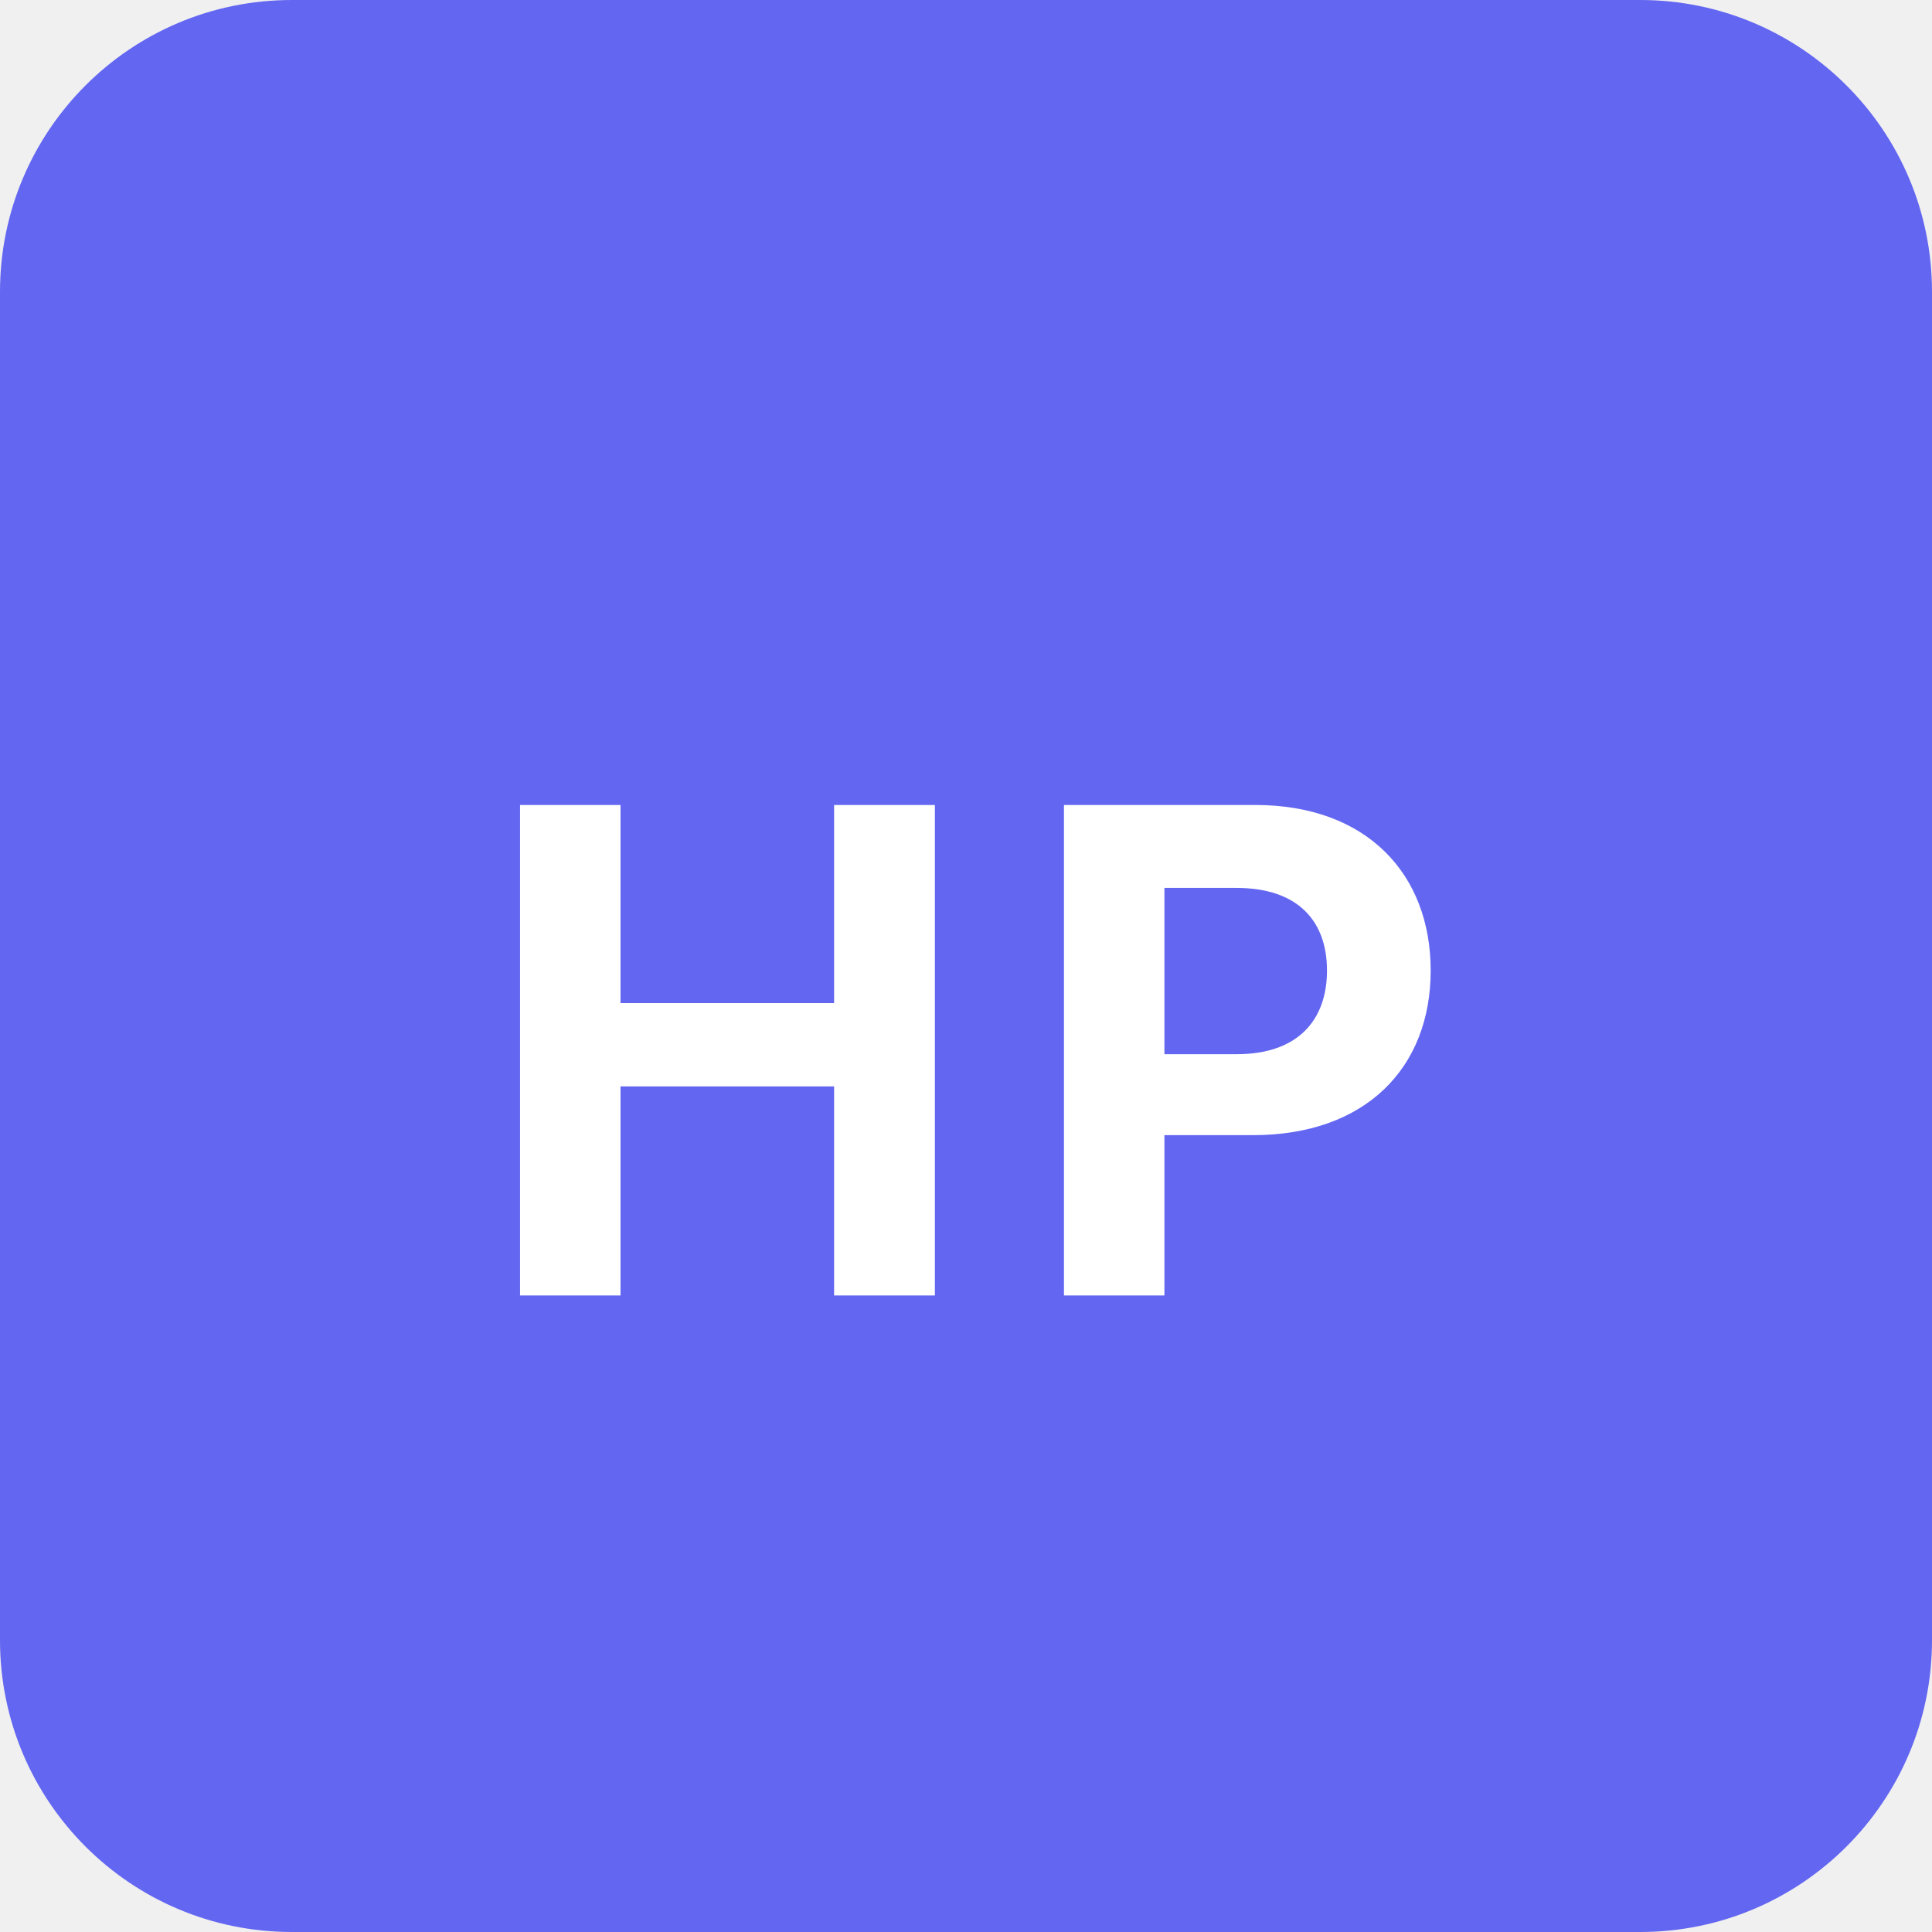
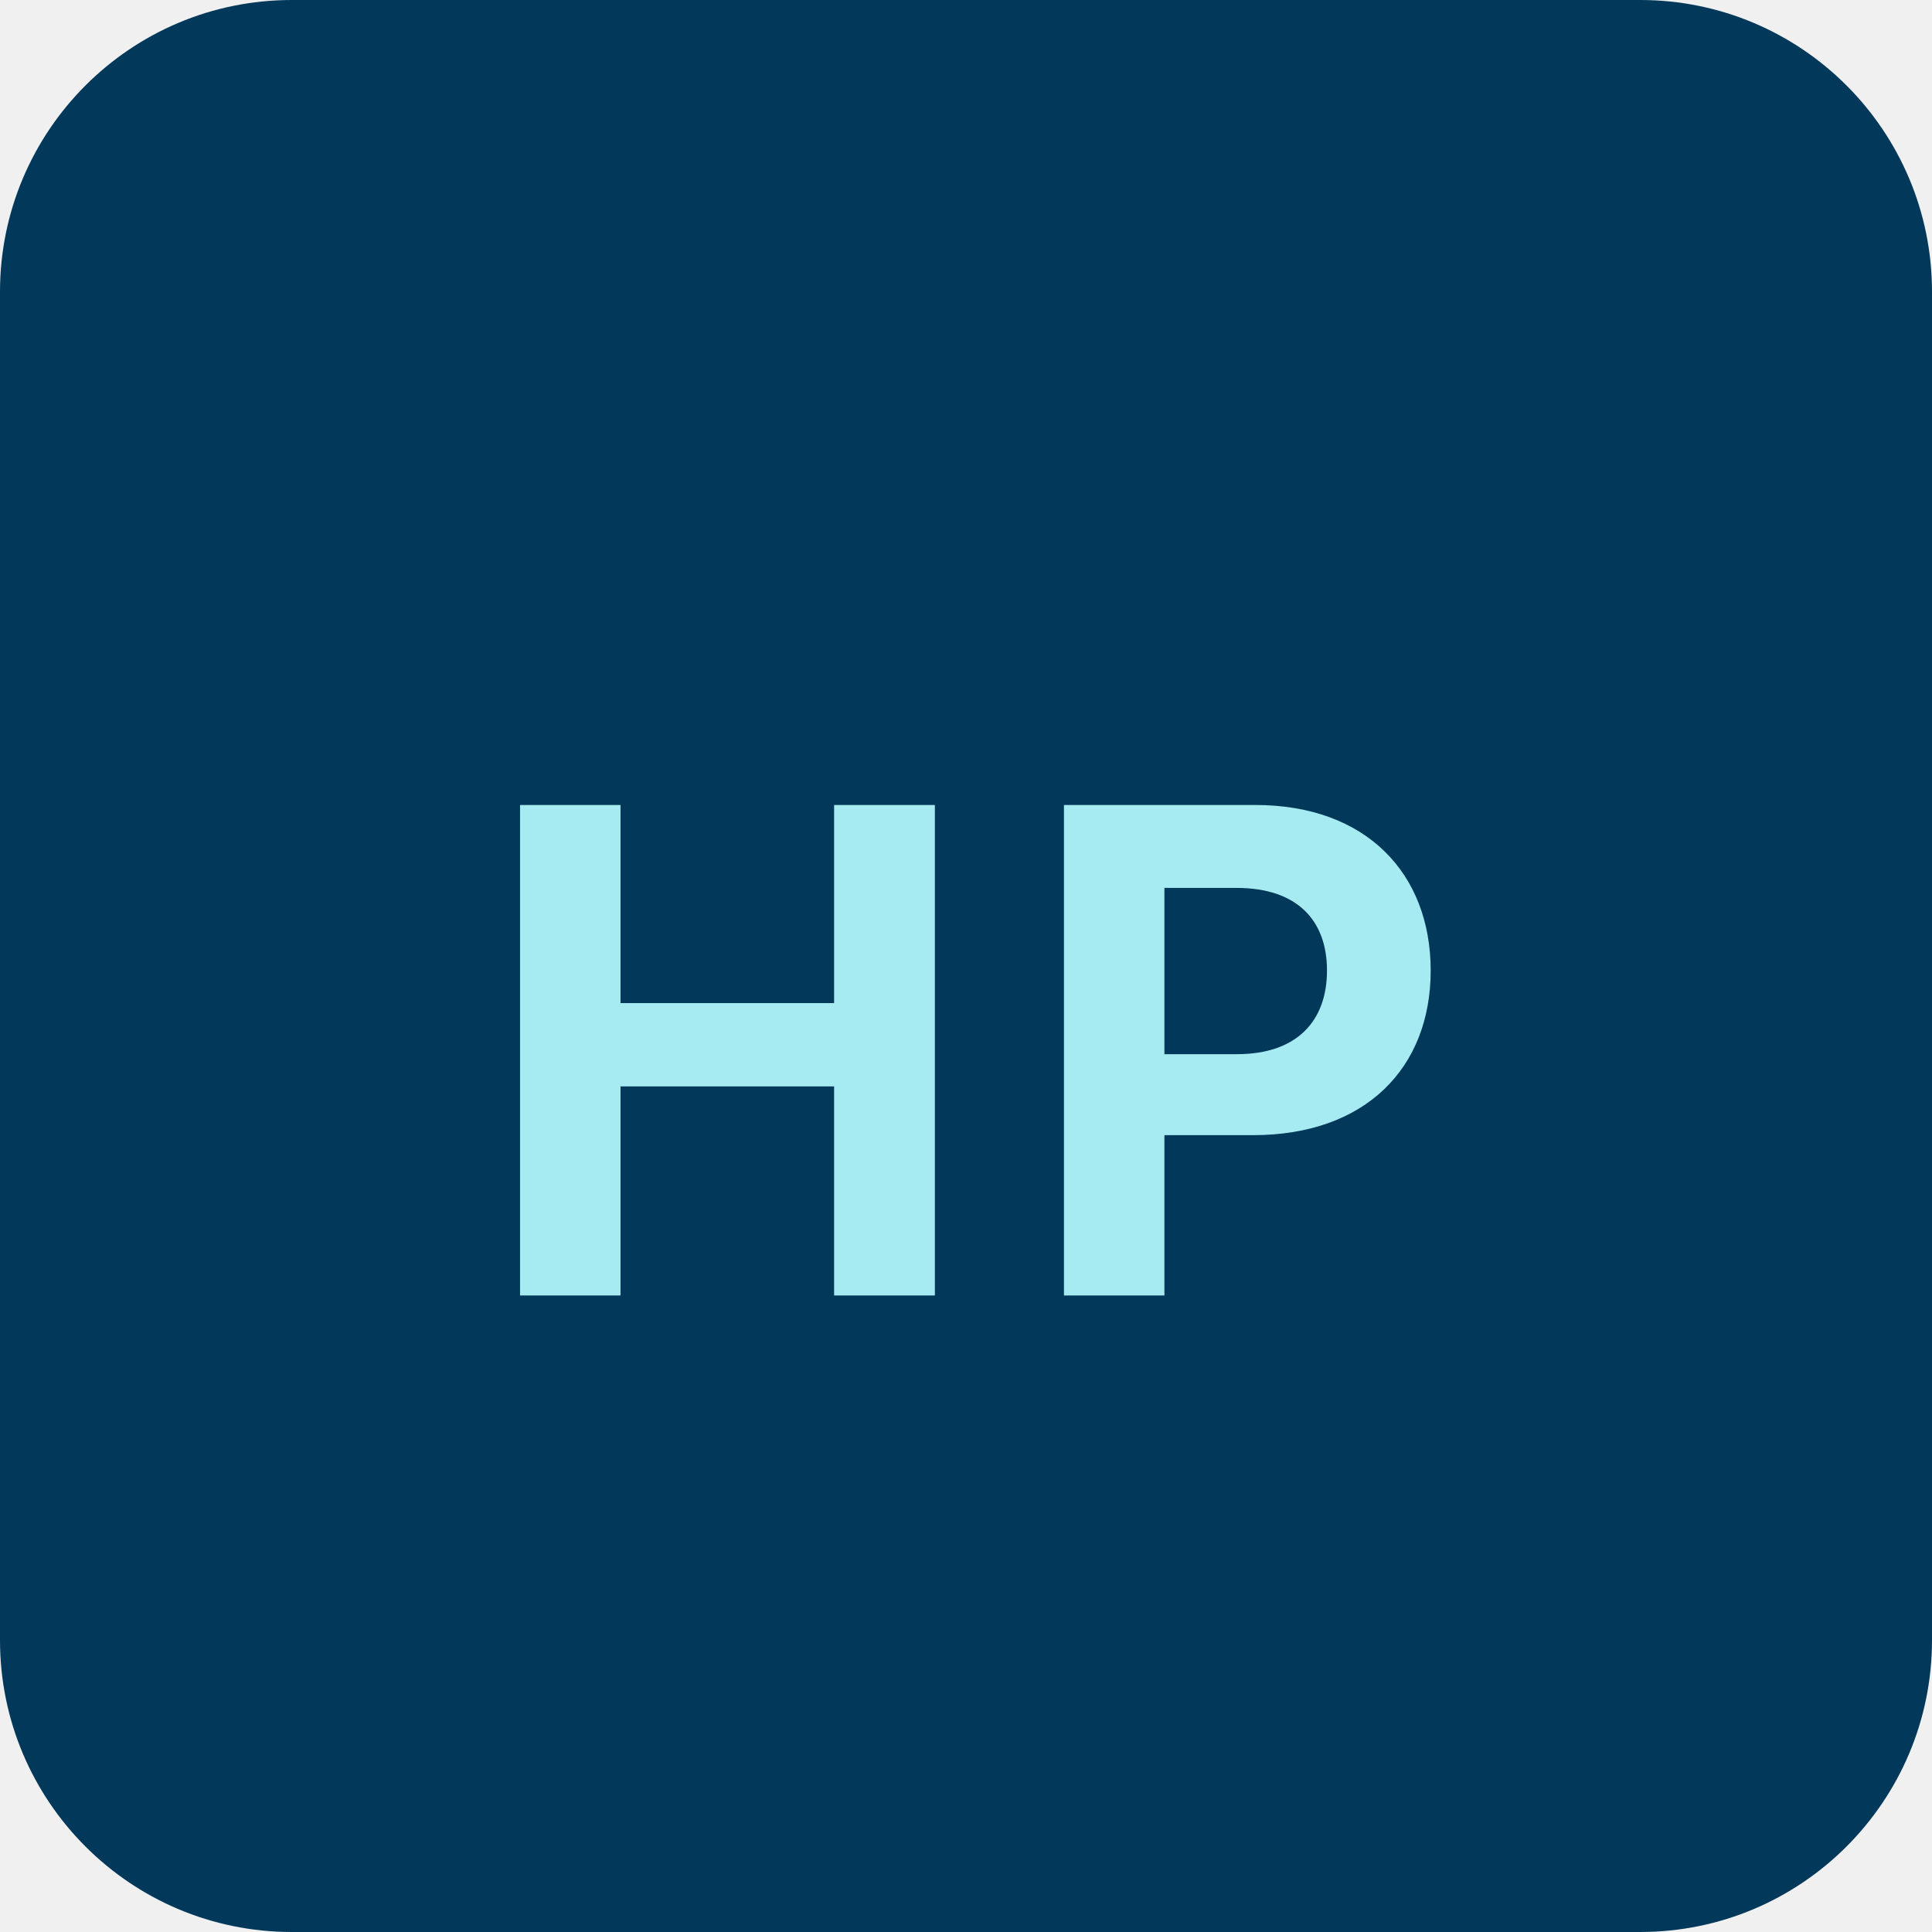
<svg xmlns="http://www.w3.org/2000/svg" width="384" height="384" viewBox="0 0 384 384">
-   <rect width="384" height="384" rx="58" fill="#6366f1" />
-   <text x="50%" y="54%" dominant-baseline="middle" text-anchor="middle" font-family="system-ui,-apple-system,sans-serif" font-size="134" font-weight="700" fill="white" letter-spacing="8">HP</text>
+   <rect width="384" height="384" rx="58" fill="#023859" />
+   <text x="50%" y="54%" dominant-baseline="middle" text-anchor="middle" font-family="system-ui,-apple-system,sans-serif" font-size="134" font-weight="700" fill="#A7EBF2" letter-spacing="8">HP</text>
</svg>
